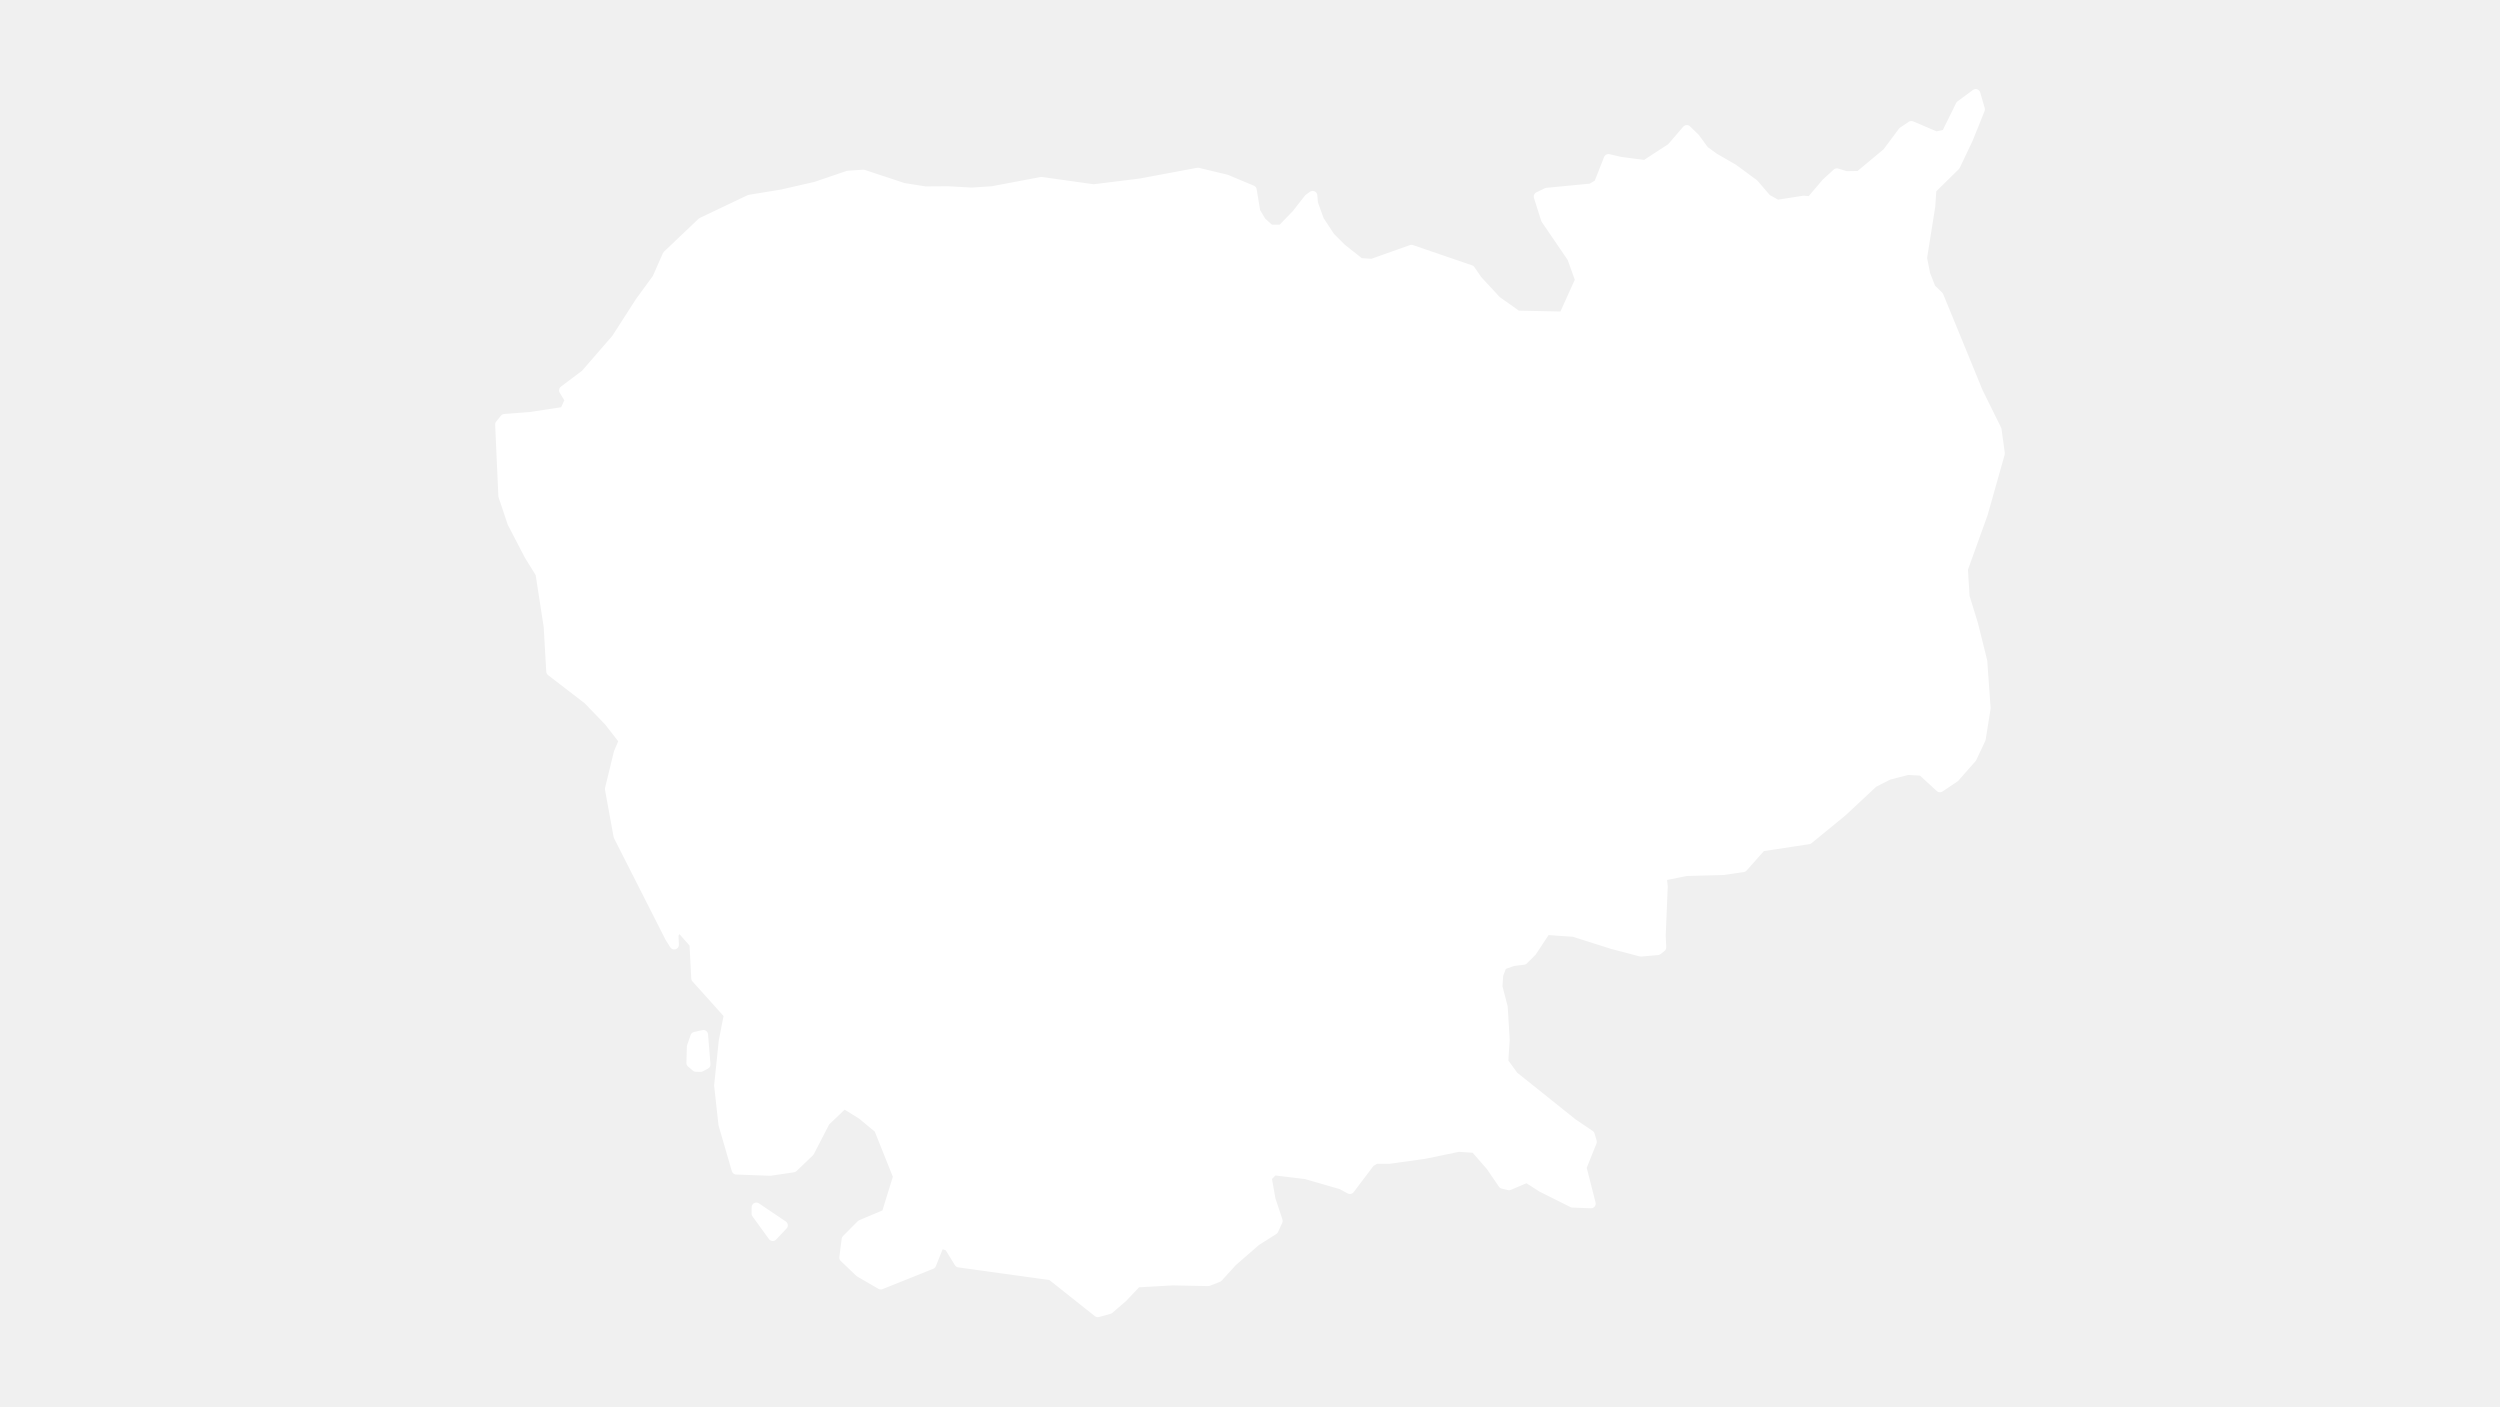
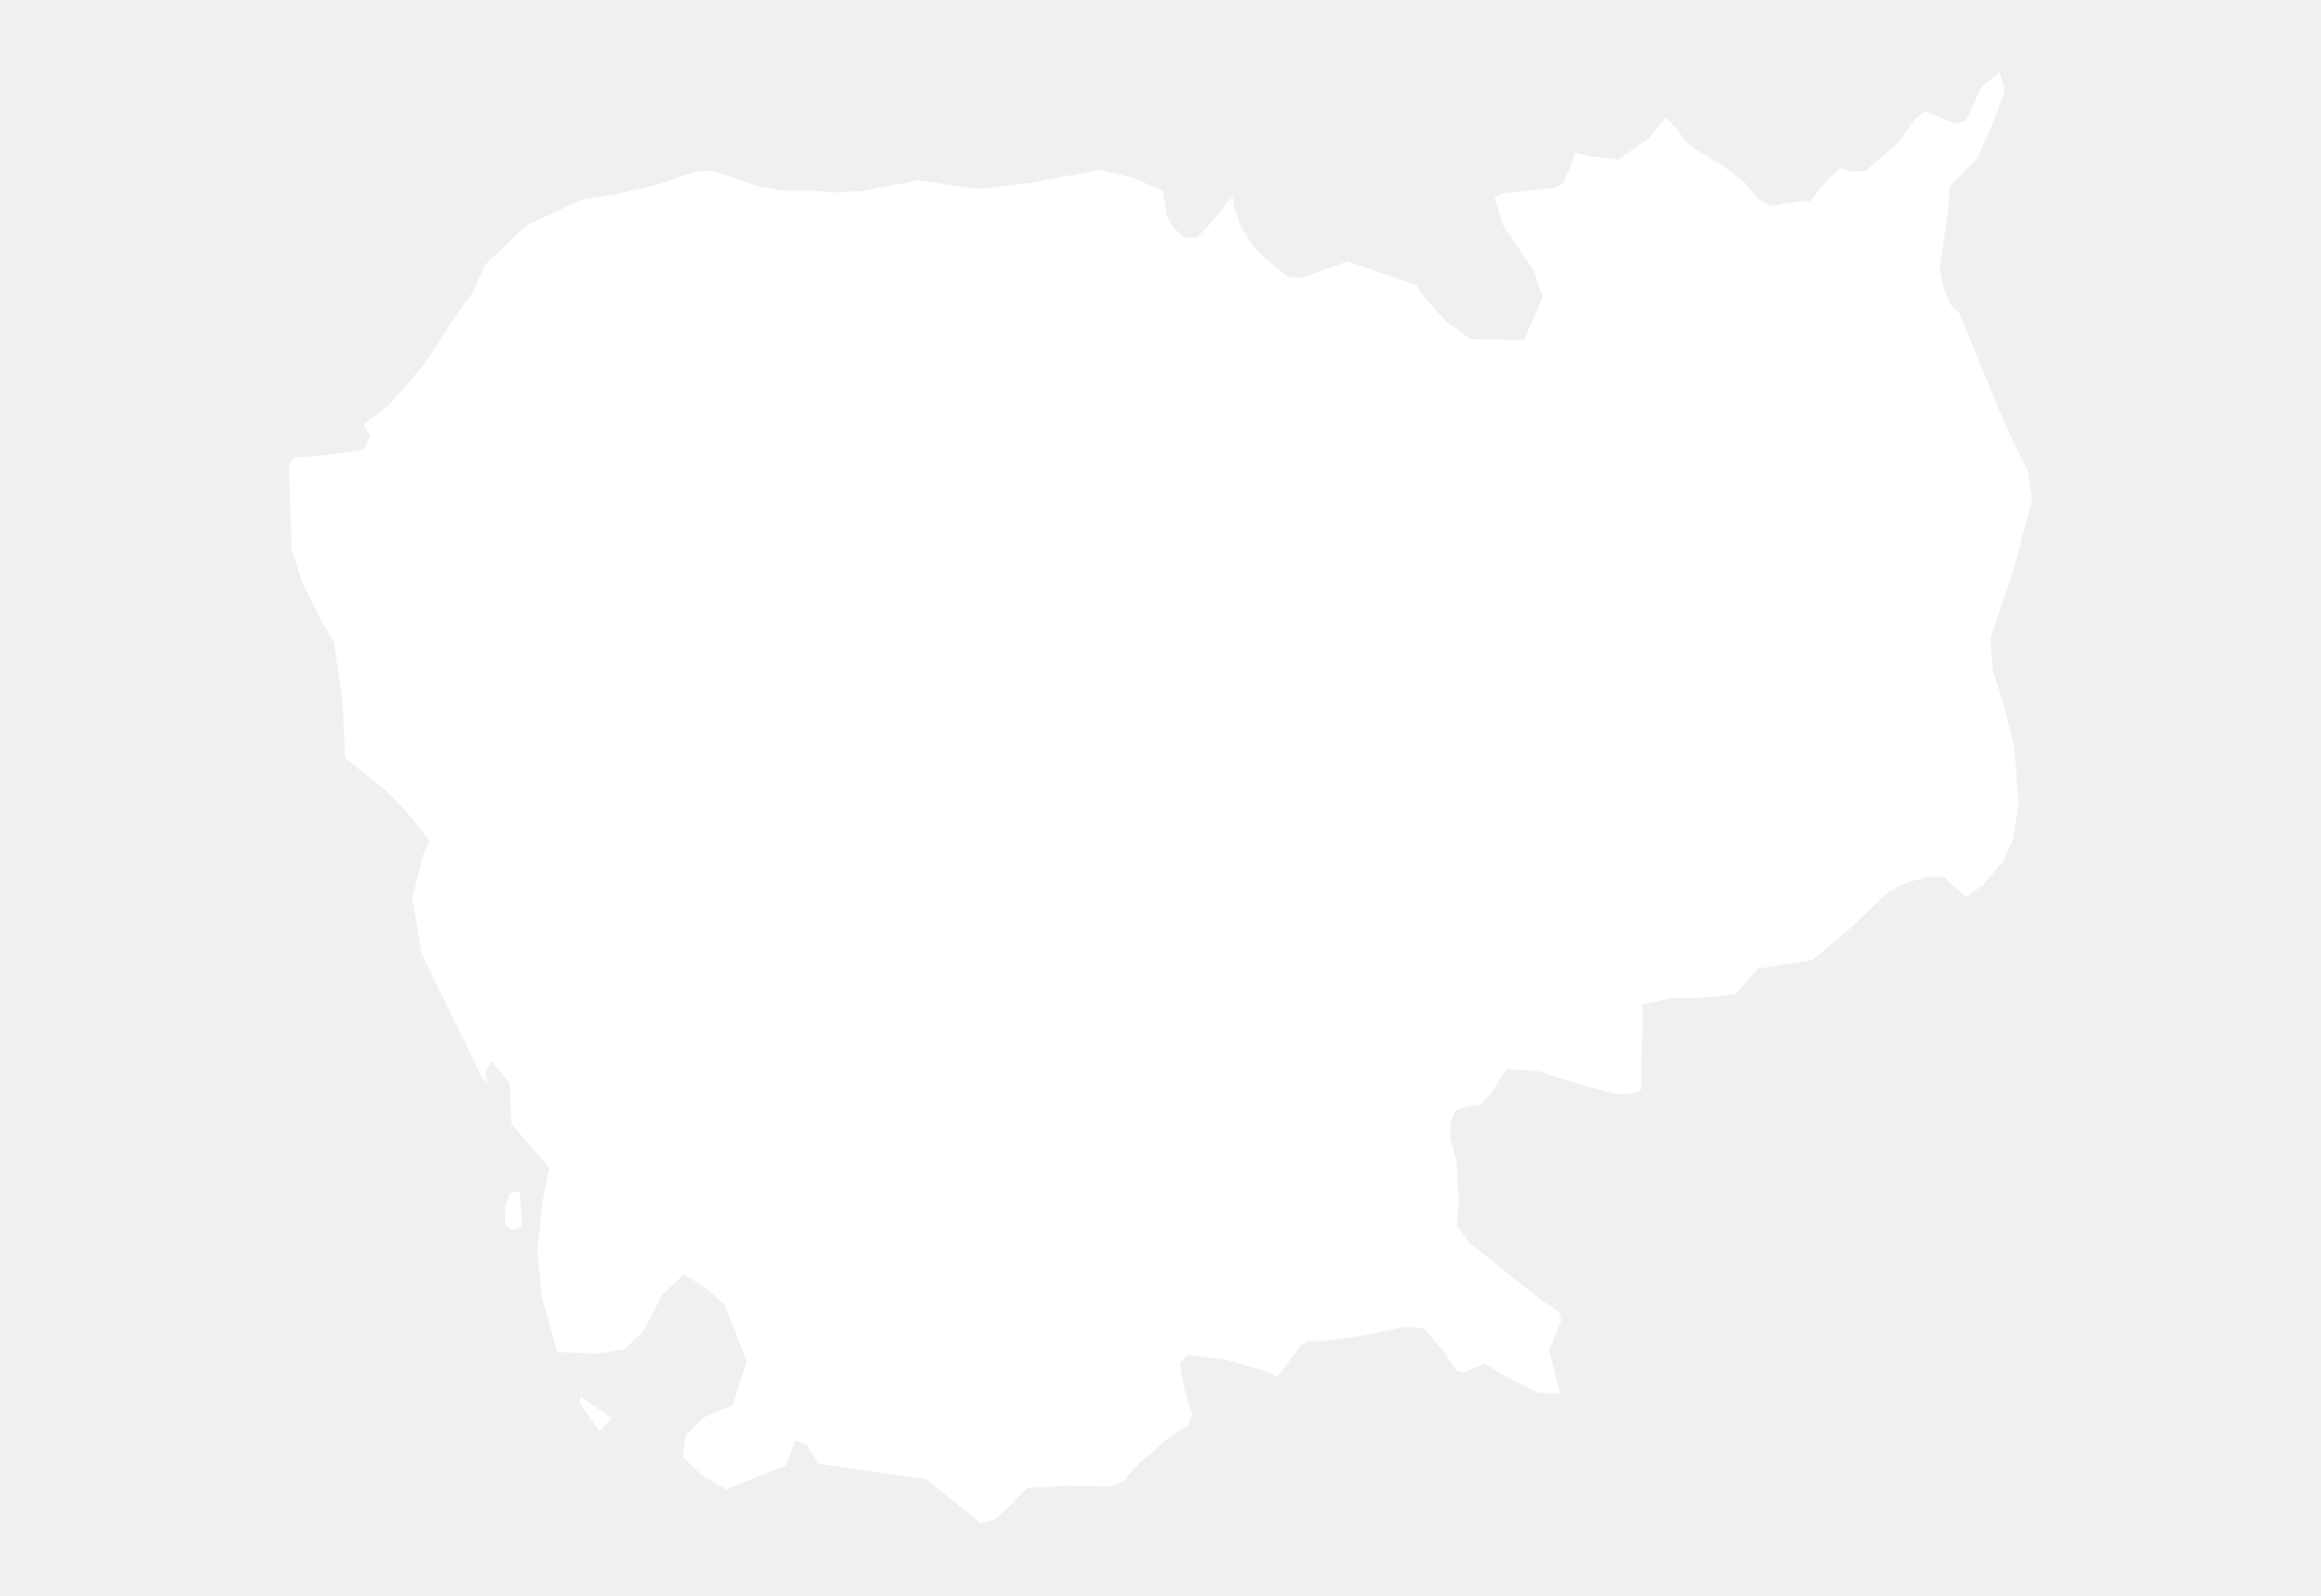
- <svg xmlns="http://www.w3.org/2000/svg" viewBox="0 0 320 180" role="img" aria-label="Country outline" preserveAspectRatio="xMidYMid meet">
-   <g fill="#ffffff" stroke="#ffffff" stroke-width="1.2" fill-rule="evenodd" stroke-linejoin="round">
-     <path d="M 252.89 12.00 L 253.47 14.00 L 251.94 17.79 L 250.31 21.22 L 247.26 24.22 L 247.11 26.43 L 246.06 33.02 L 246.47 35.11 L 247.18 36.91 L 248.17 37.87 L 250.82 44.32 L 253.22 50.18 L 255.60 54.99 L 256.02 58.04 L 253.84 65.76 L 251.29 72.84 L 251.51 76.38 L 252.60 79.92 L 253.77 84.63 L 254.20 90.66 L 253.57 94.59 L 252.42 97.03 L 250.22 99.53 L 248.31 100.81 L 246.01 98.69 L 244.18 98.59 L 241.73 99.23 L 239.80 100.21 L 235.86 103.89 L 231.50 107.46 L 225.47 108.38 L 223.12 111.03 L 220.61 111.40 L 215.84 111.53 L 212.73 112.15 L 212.87 113.49 L 212.61 119.78 L 212.68 121.26 L 212.19 121.65 L 210.03 121.84 L 206.38 120.88 L 201.43 119.31 L 197.91 119.07 L 196.10 121.81 L 195.02 122.89 L 193.69 123.05 L 192.29 123.54 L 191.82 124.76 L 191.71 126.30 L 192.39 128.91 L 192.64 133.08 L 192.46 135.92 L 193.75 137.71 L 201.30 143.75 L 203.53 145.26 L 203.79 146.16 L 202.47 149.44 L 203.65 154.06 L 201.28 153.97 L 197.33 151.99 L 195.44 150.78 L 193.16 151.75 L 192.36 151.56 L 190.81 149.29 L 188.79 146.97 L 186.71 146.83 L 182.31 147.74 L 177.81 148.37 L 176.10 148.37 L 175.40 148.78 L 172.79 152.23 L 171.69 151.64 L 167.15 150.33 L 163.02 149.83 L 162.17 150.72 L 162.67 153.53 L 163.58 156.28 L 163.04 157.45 L 160.77 158.89 L 157.77 161.50 L 155.93 163.52 L 154.65 164.02 L 150.08 163.93 L 145.53 164.19 L 143.71 166.11 L 141.99 167.59 L 140.52 168.00 L 134.56 163.27 L 122.74 161.63 L 121.46 159.55 L 120.32 159.14 L 119.23 161.85 L 112.74 164.45 L 110.03 162.88 L 108.03 160.97 L 108.33 158.64 L 110.21 156.74 L 113.44 155.38 L 114.92 150.60 L 112.47 144.48 L 110.31 142.69 L 108.04 141.28 L 105.65 143.56 L 103.64 147.45 L 101.54 149.46 L 98.59 149.90 L 94.25 149.74 L 92.56 143.93 L 92.01 138.94 L 92.60 133.25 L 93.26 129.87 L 89.08 125.22 L 88.85 120.79 L 86.83 118.51 L 86.24 119.66 L 86.30 120.93 L 85.72 120.01 L 79.13 107.02 L 78.03 100.99 L 79.16 96.35 L 79.82 94.79 L 77.92 92.35 L 75.24 89.57 L 70.52 85.94 L 70.19 80.19 L 69.14 73.40 L 67.72 71.11 L 65.55 66.94 L 64.39 63.48 L 63.98 54.33 L 64.58 53.59 L 67.93 53.33 L 72.24 52.67 L 72.91 51.19 L 72.16 49.97 L 74.91 47.90 L 78.85 43.36 L 81.90 38.62 L 84.09 35.62 L 85.40 32.65 L 89.83 28.44 L 95.94 25.53 L 100.09 24.85 L 104.41 23.86 L 108.55 22.45 L 110.51 22.32 L 115.65 24.02 L 118.43 24.46 L 121.34 24.44 L 124.37 24.61 L 127.00 24.44 L 133.30 23.25 L 139.98 24.19 L 145.95 23.45 L 153.33 22.07 L 156.96 22.94 L 160.26 24.32 L 160.72 27.10 L 161.48 28.37 L 162.58 29.36 L 164.05 29.36 L 165.94 27.41 L 167.50 25.41 L 168.02 25.04 L 168.10 26.02 L 168.88 28.19 L 170.29 30.33 L 171.71 31.75 L 174.08 33.63 L 175.63 33.73 L 180.67 31.94 L 188.23 34.53 L 189.12 35.83 L 191.56 38.47 L 194.22 40.36 L 200.12 40.48 L 202.22 35.83 L 201.20 33.00 L 197.84 28.07 L 196.92 25.16 L 197.99 24.64 L 203.69 24.09 L 204.62 23.52 L 205.88 20.32 L 207.43 20.68 L 210.59 21.09 L 213.93 18.91 L 215.91 16.61 L 216.99 17.66 L 218.17 19.27 L 219.46 20.20 L 221.86 21.58 L 224.51 23.53 L 226.15 25.44 L 227.48 26.18 L 230.87 25.65 L 231.77 25.73 L 233.74 23.41 L 235.12 22.15 L 236.29 22.51 L 237.99 22.48 L 241.53 19.53 L 243.55 16.83 L 244.65 16.09 L 247.82 17.44 L 249.09 17.17 L 250.92 13.46 L 252.89 12.00 Z M 90.34 136.25 L 89.69 136.60 L 89.08 136.59 L 88.46 136.06 L 88.52 133.96 L 88.97 132.68 L 90.03 132.44 L 90.34 136.25 Z M 100.24 156.84 L 98.91 158.25 L 96.80 155.34 L 96.81 154.53 L 100.24 156.84 Z" />
-   </g>
+ <svg xmlns="http://www.w3.org/2000/svg" viewBox="0 0 320 220" preserveAspectRatio="xMidYMid meet" aria-hidden="true">
+   <path fill="#ffffff" fill-rule="evenodd" stroke="none" d="M275.68,10.00L276.43,12.55L274.57,17.42L272.58,21.83L268.82,25.70L268.66,28.53L267.42,36.97L267.96,39.64L268.86,41.93L270.12,43.15L273.50,51.37L276.58,58.84L279.61,64.97L280.18,68.87L277.55,78.76L274.44,87.86L274.76,92.38L276.17,96.89L277.69,102.91L278.30,110.61L277.56,115.65L276.14,118.79L273.41,122.01L271.02,123.67L268.10,120.97L265.80,120.87L262.72,121.72L260.30,122.99L255.39,127.73L249.93,132.34L242.34,133.56L239.42,136.97L236.26,137.46L230.25,137.66L226.33,138.47L226.52,140.18L226.23,148.23L226.32,150.12L225.72,150.62L223.00,150.88L218.39,149.67L212.14,147.69L207.70,147.40L205.44,150.91L204.08,152.29L202.39,152.51L200.64,153.13L200.05,154.70L199.91,156.66L200.78,160.01L201.11,165.33L200.90,168.96L202.53,171.26L212.09,178.94L214.92,180.87L215.25,182.02L213.59,186.22L215.10,192.12L212.11,192.02L207.10,189.50L204.72,187.96L201.83,189.21L200.82,188.97L198.86,186.07L196.30,183.11L193.67,182.93L188.10,184.11L182.42,184.93L180.26,184.92L179.38,185.46L176.08,189.87L174.69,189.12L168.96,187.44L163.73,186.80L162.65,187.94L163.29,191.54L164.44,195.05L163.76,196.54L160.89,198.39L157.09,201.72L154.76,204.30L153.14,204.94L147.35,204.82L141.59,205.15L139.28,207.59L137.11,209.48L135.24,210.00L127.71,203.94L112.76,201.78L111.15,199.11L109.71,198.58L108.32,202.04L100.09,205.33L96.66,203.30L94.15,200.85L94.55,197.87L96.93,195.46L101.02,193.73L102.94,187.63L99.87,179.78L97.16,177.49L94.30,175.66L91.27,178.56L88.70,183.52L86.03,186.07L82.29,186.62L76.81,186.38L74.73,178.92L74.07,172.54L74.87,165.26L75.73,160.96L70.51,154.96L70.26,149.30L67.74,146.35L66.98,147.83L67.04,149.45L66.33,148.27L58.16,131.57L56.84,123.85L58.32,117.93L59.17,115.94L56.81,112.80L53.48,109.22L47.59,104.51L47.26,97.15L46.02,88.46L44.28,85.51L41.61,80.14L40.20,75.70L39.82,63.99L40.59,63.05L44.78,62.76L50.17,61.97L51.04,60.09L50.11,58.52L53.57,55.91L58.56,50.14L62.42,44.11L65.20,40.30L66.87,36.51L72.44,31.18L80.10,27.52L85.27,26.69L90.67,25.45L95.85,23.68L98.29,23.53L104.69,25.74L108.15,26.32L111.79,26.31L115.56,26.55L118.84,26.34L126.71,24.85L135.03,26.08L142.47,25.15L151.68,23.41L156.20,24.52L160.32,26.28L160.89,29.84L161.84,31.47L163.22,32.73L165.05,32.73L167.40,30.24L169.35,27.68L170.00,27.21L170.10,28.47L171.07,31.24L172.83,33.98L174.61,35.79L177.57,38.20L179.50,38.31L185.79,36.02L195.24,39.31L196.35,40.98L199.42,44.34L202.74,46.75L210.11,46.87L212.71,40.92L211.43,37.30L207.20,31.01L206.05,27.29L207.38,26.62L214.48,25.89L215.64,25.15L217.19,21.05L219.12,21.51L223.06,22.02L227.21,19.20L229.66,16.25L231.02,17.58L232.50,19.63L234.12,20.82L237.13,22.57L240.44,25.04L242.51,27.47L244.16,28.41L248.39,27.69L249.52,27.78L251.95,24.80L253.65,23.18L255.12,23.63L257.24,23.57L261.61,19.76L264.11,16.29L265.47,15.33L269.44,17.02L271.01,16.65L273.24,11.89L275.68,10.00Z M71.99,169.08L71.17,169.52L70.40,169.50L69.62,168.82L69.71,166.14L70.30,164.51L71.64,164.21L71.99,169.08Z M84.33,195.50L82.64,197.29L79.98,193.56L80.01,192.52L84.33,195.50Z" />
</svg>
